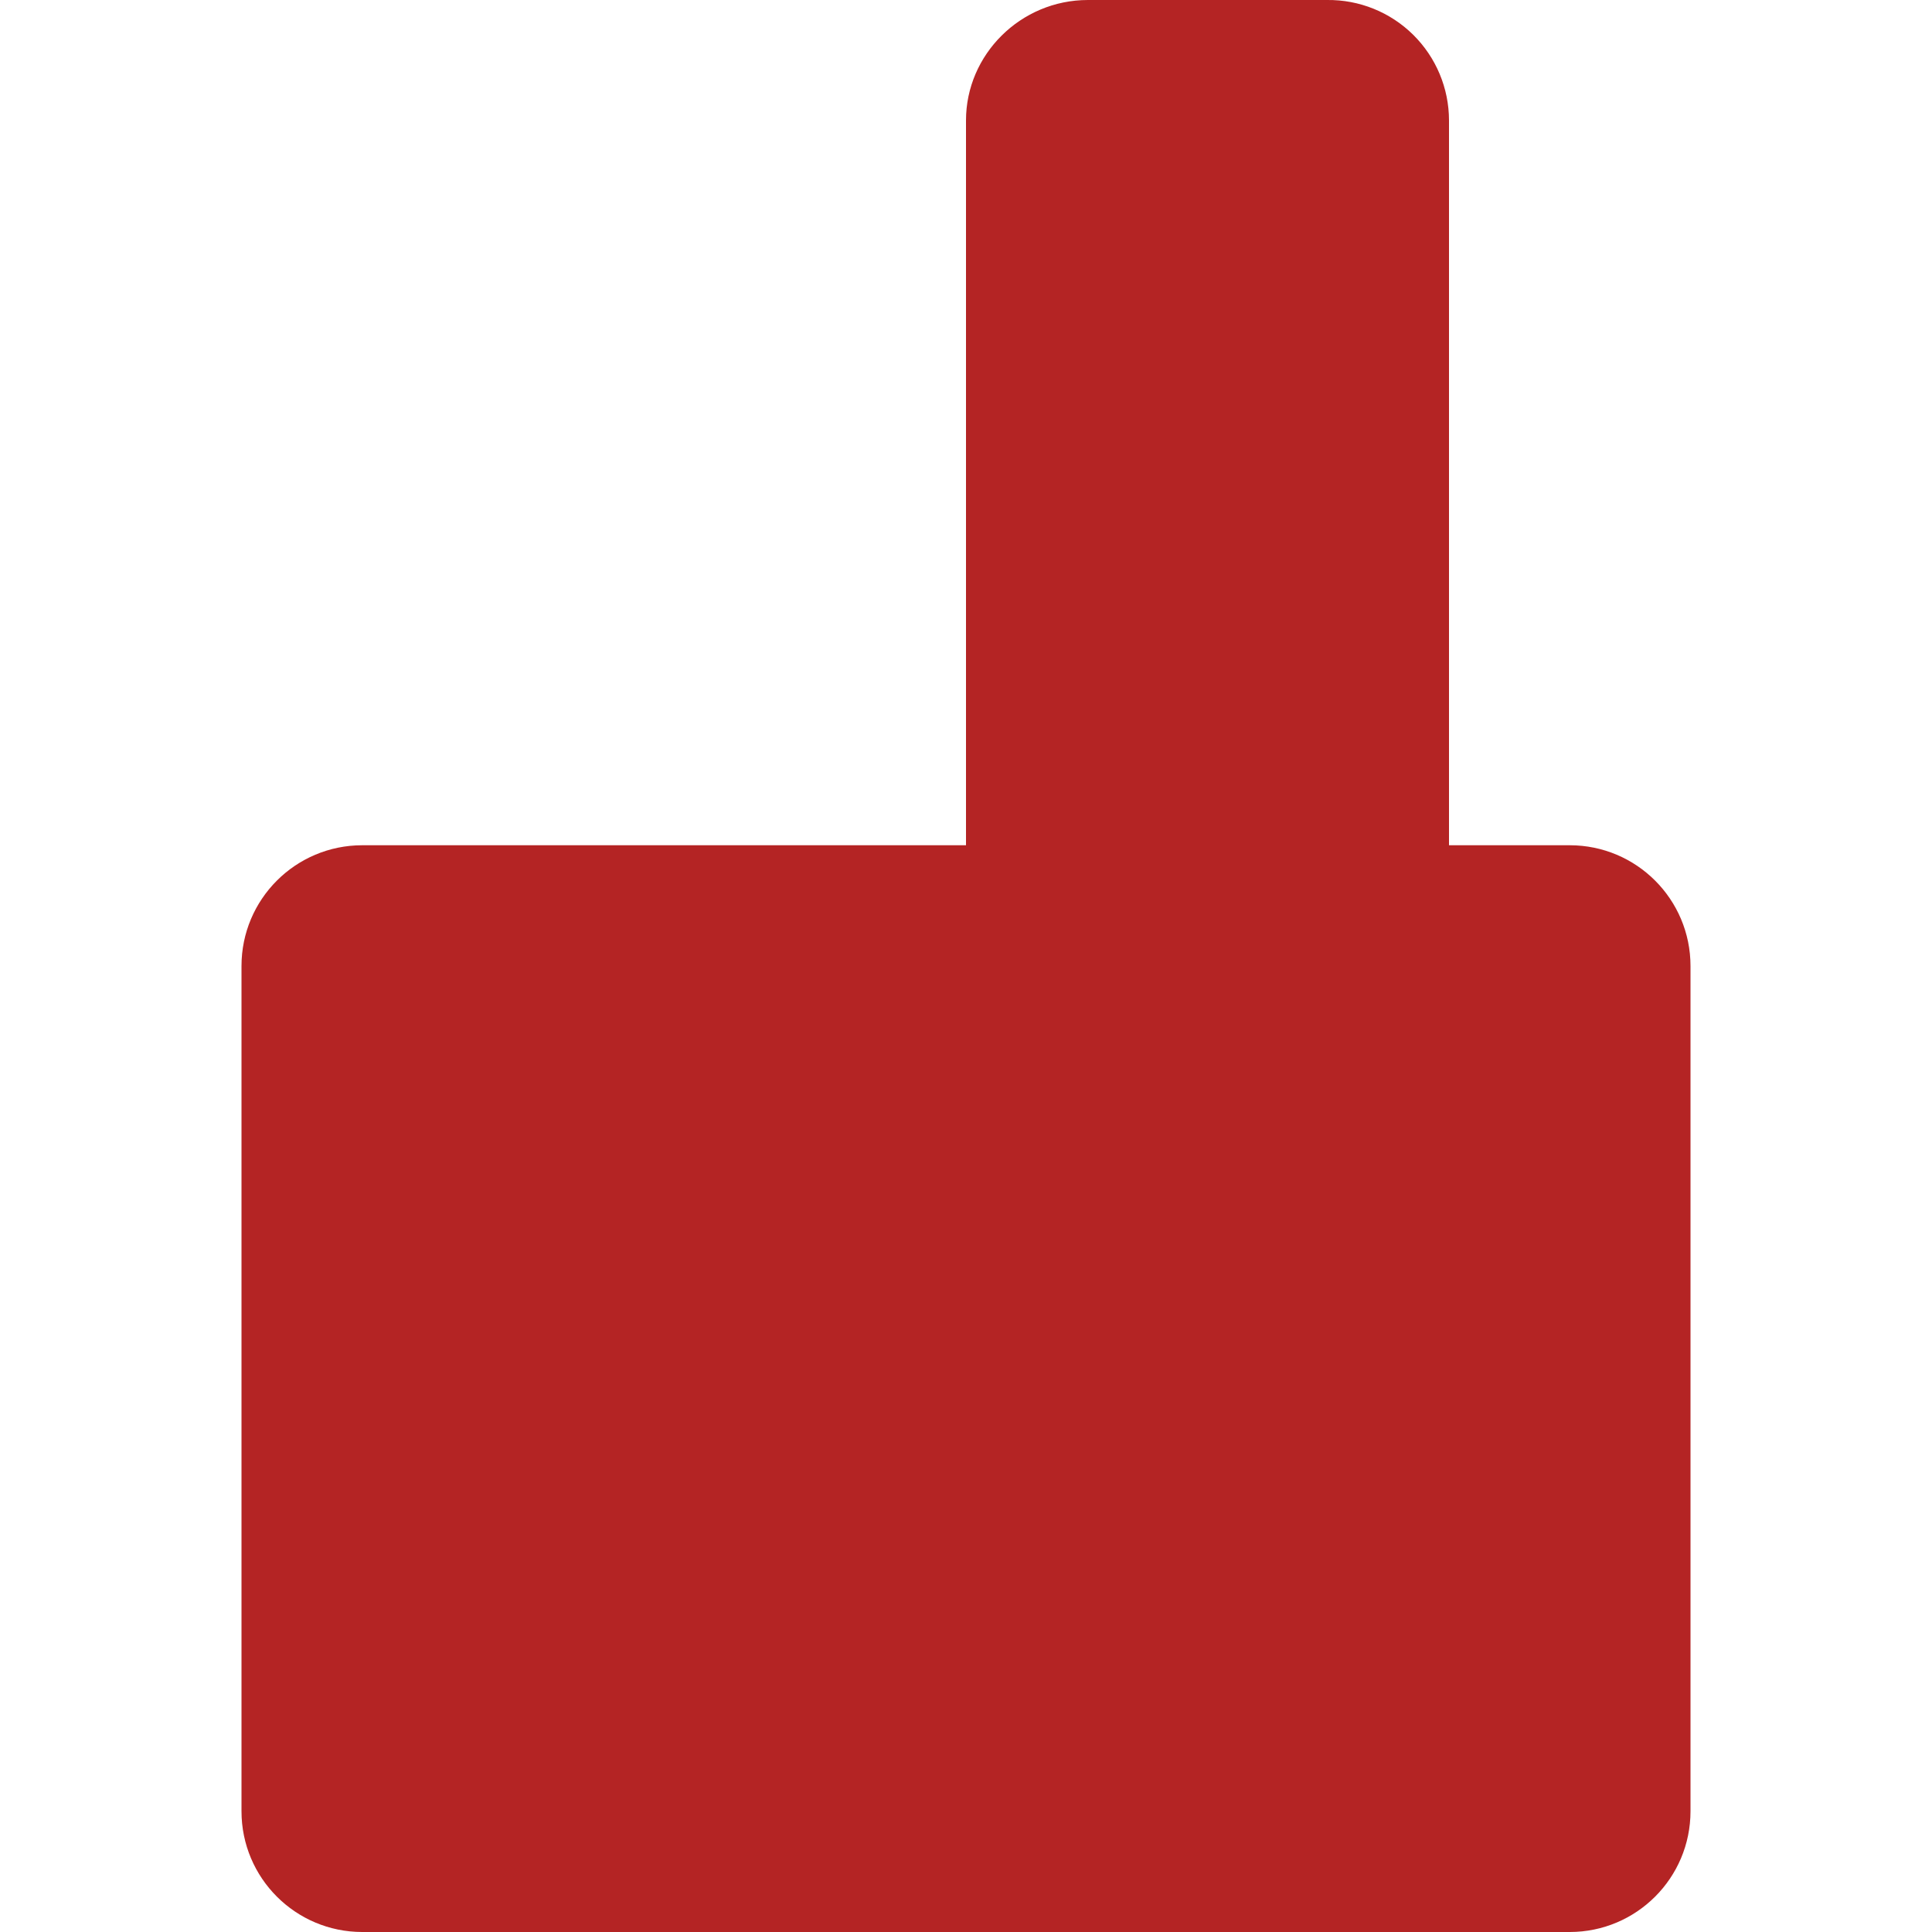
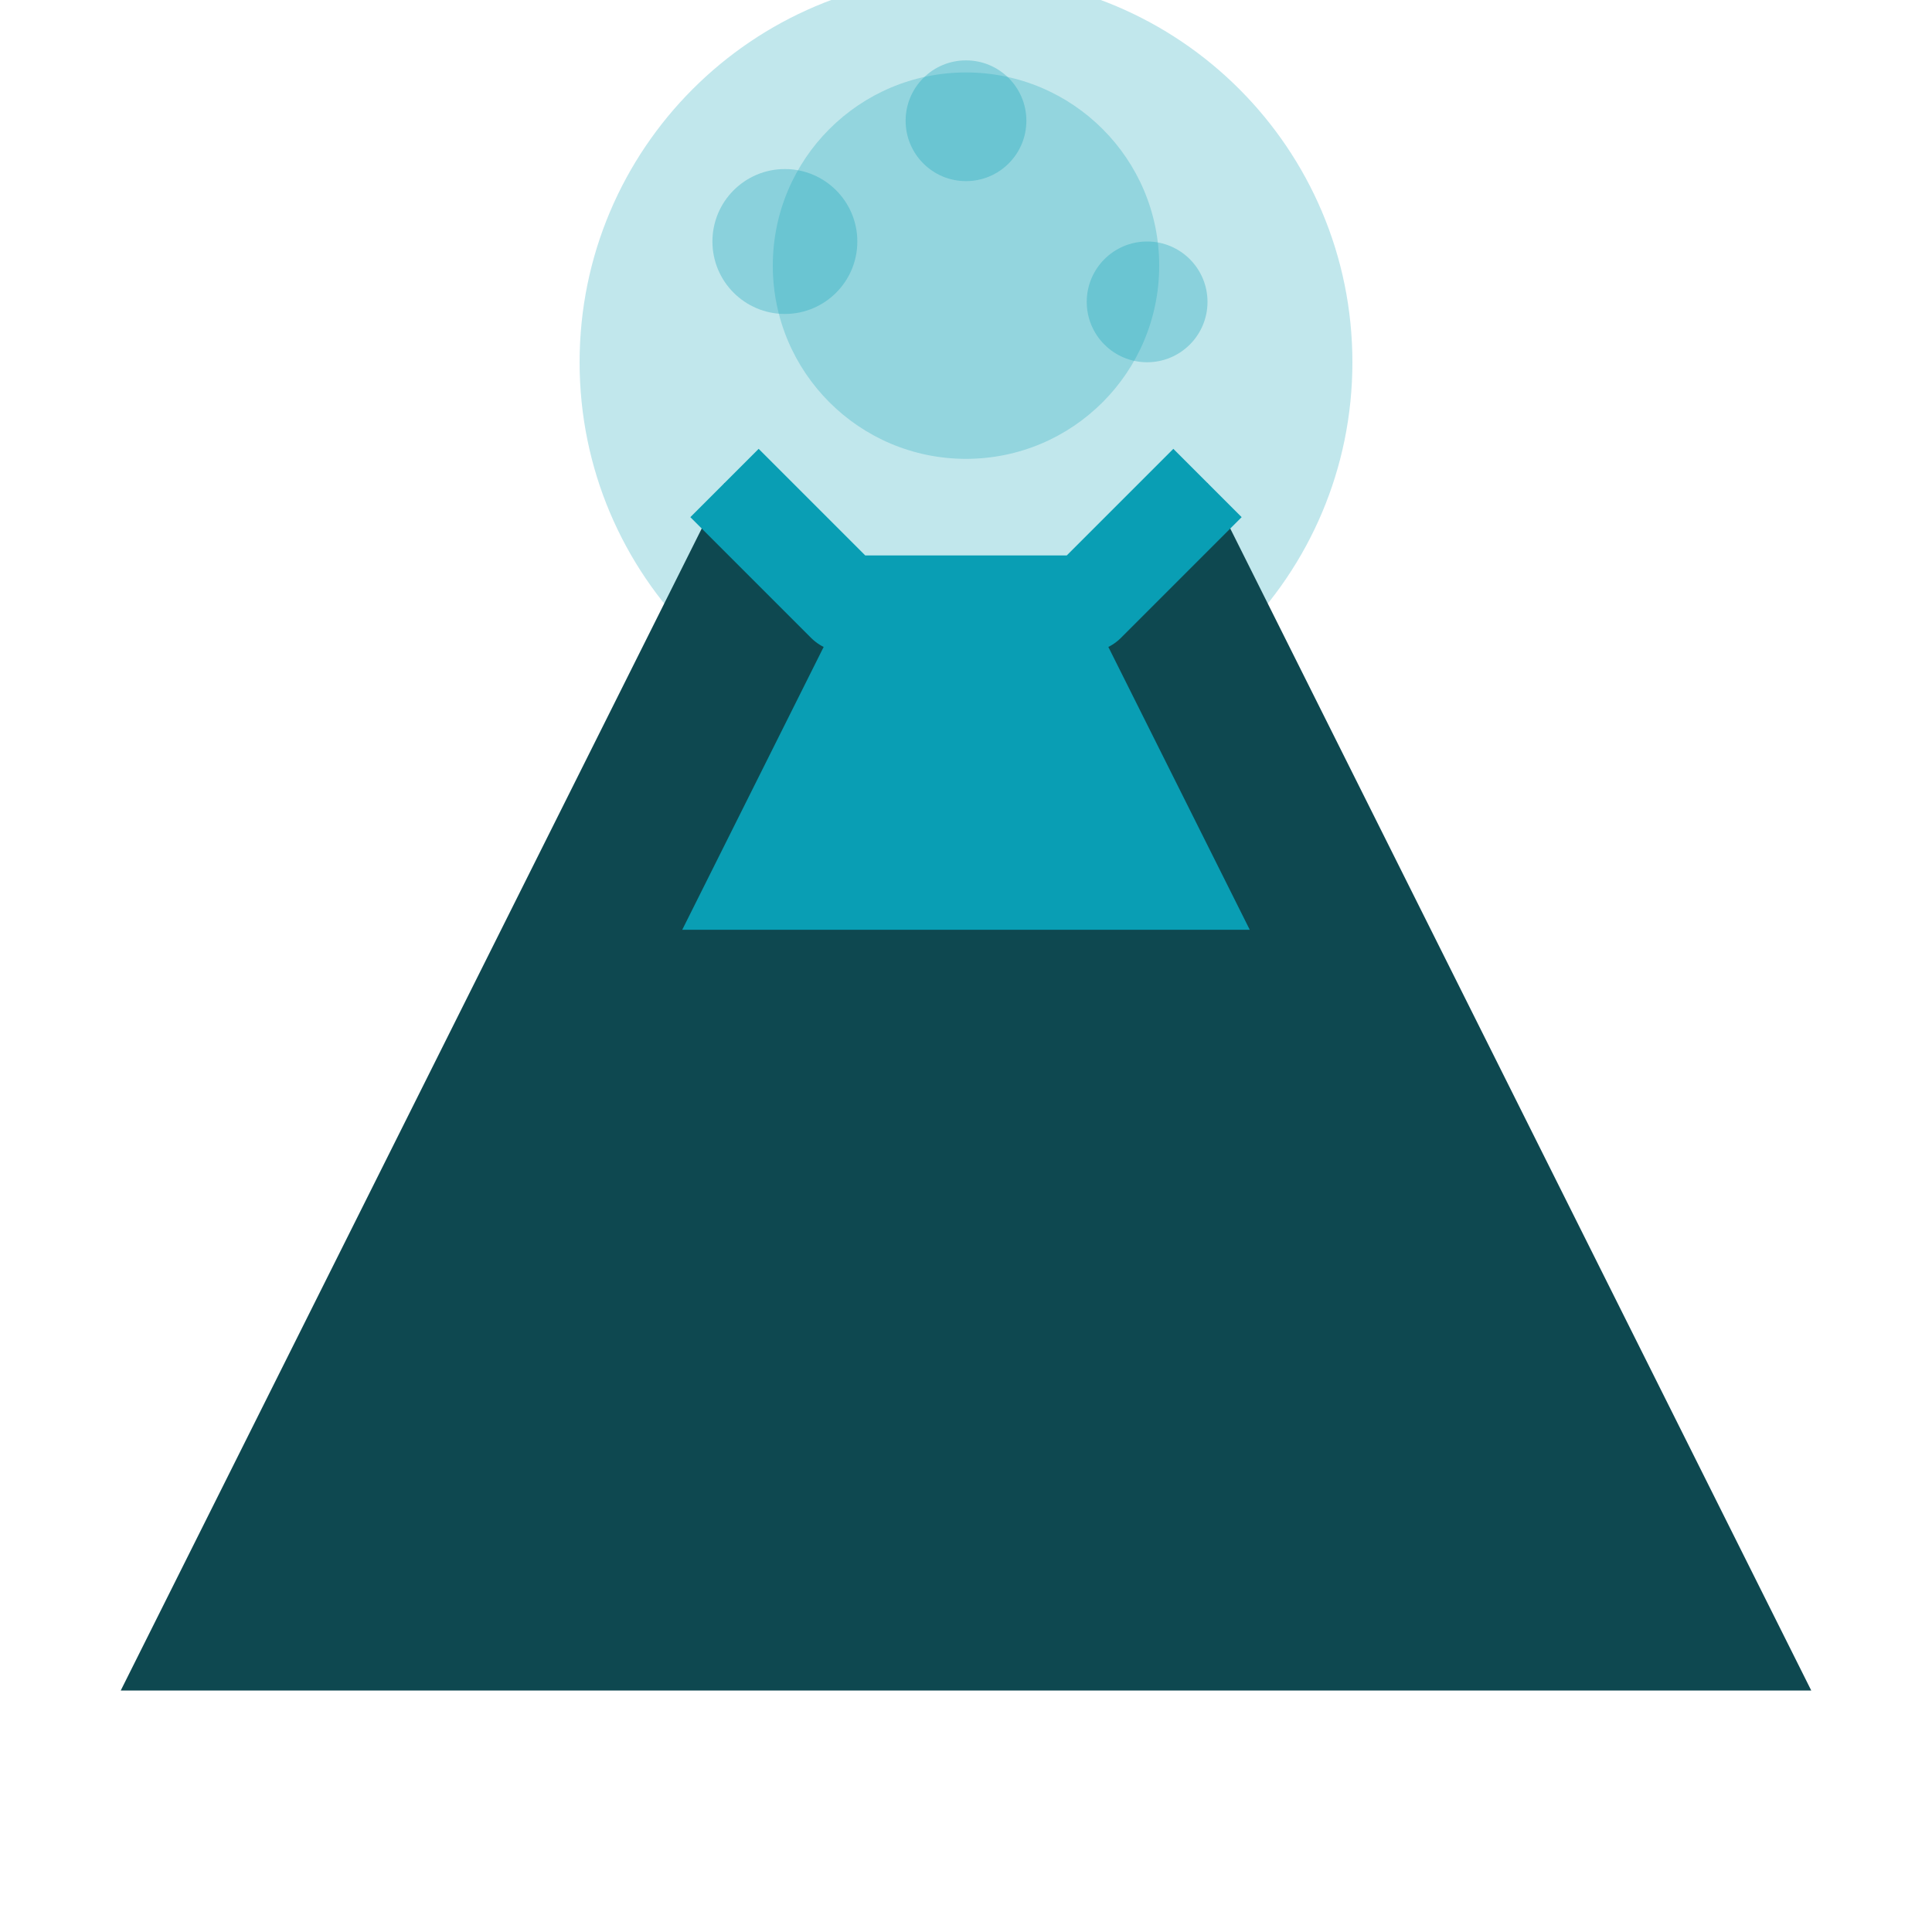
<svg xmlns="http://www.w3.org/2000/svg" width="16" height="16" viewBox="0 0 16 16">
-   <g fill="#B42424" fill-rule="evenodd" transform="translate(2 0)">
-     <rect width="12" height="9" y="7" rx="1" />
-     <path d="M8 7.01c0 .546.444.99 1 .99.552 0 1-.453 1-.997V.997A.998.998 0 0 0 8.99 0H7.01C6.451 0 6 .453 6 .997v6.006a1 1 0 0 0 2 .006V2v5.01z" />
-   </g>
+   <circle cx="8" cy="3" r="3.2" fill="#099EB4" opacity="0.25" />
+   <circle cx="8" cy="2.2" r="1.6" fill="#099EB4" opacity="0.25" />
+   <path d="M1 14 L6 4 L7 5 L9 5 L10 4 L15 14 Z" fill="#0E4850" />
+   <path d="M6 4 L7 5 L9 5 L10 4" fill="none" stroke="#099EB4" stroke-width="0.8" stroke-linejoin="round" />
+   <path d="M7 5 L9 5 L10.35 7.7 L5.65 7.7 Z" fill="#099EB4" />
+   <circle cx="6.5" cy="2" r="0.6" fill="#099EB4" opacity="0.3" />
+   <circle cx="9.5" cy="2.5" r="0.5" fill="#099EB4" opacity="0.3" />
+   <circle cx="8" cy="1" r="0.5" fill="#099EB4" opacity="0.3" />
</svg>
